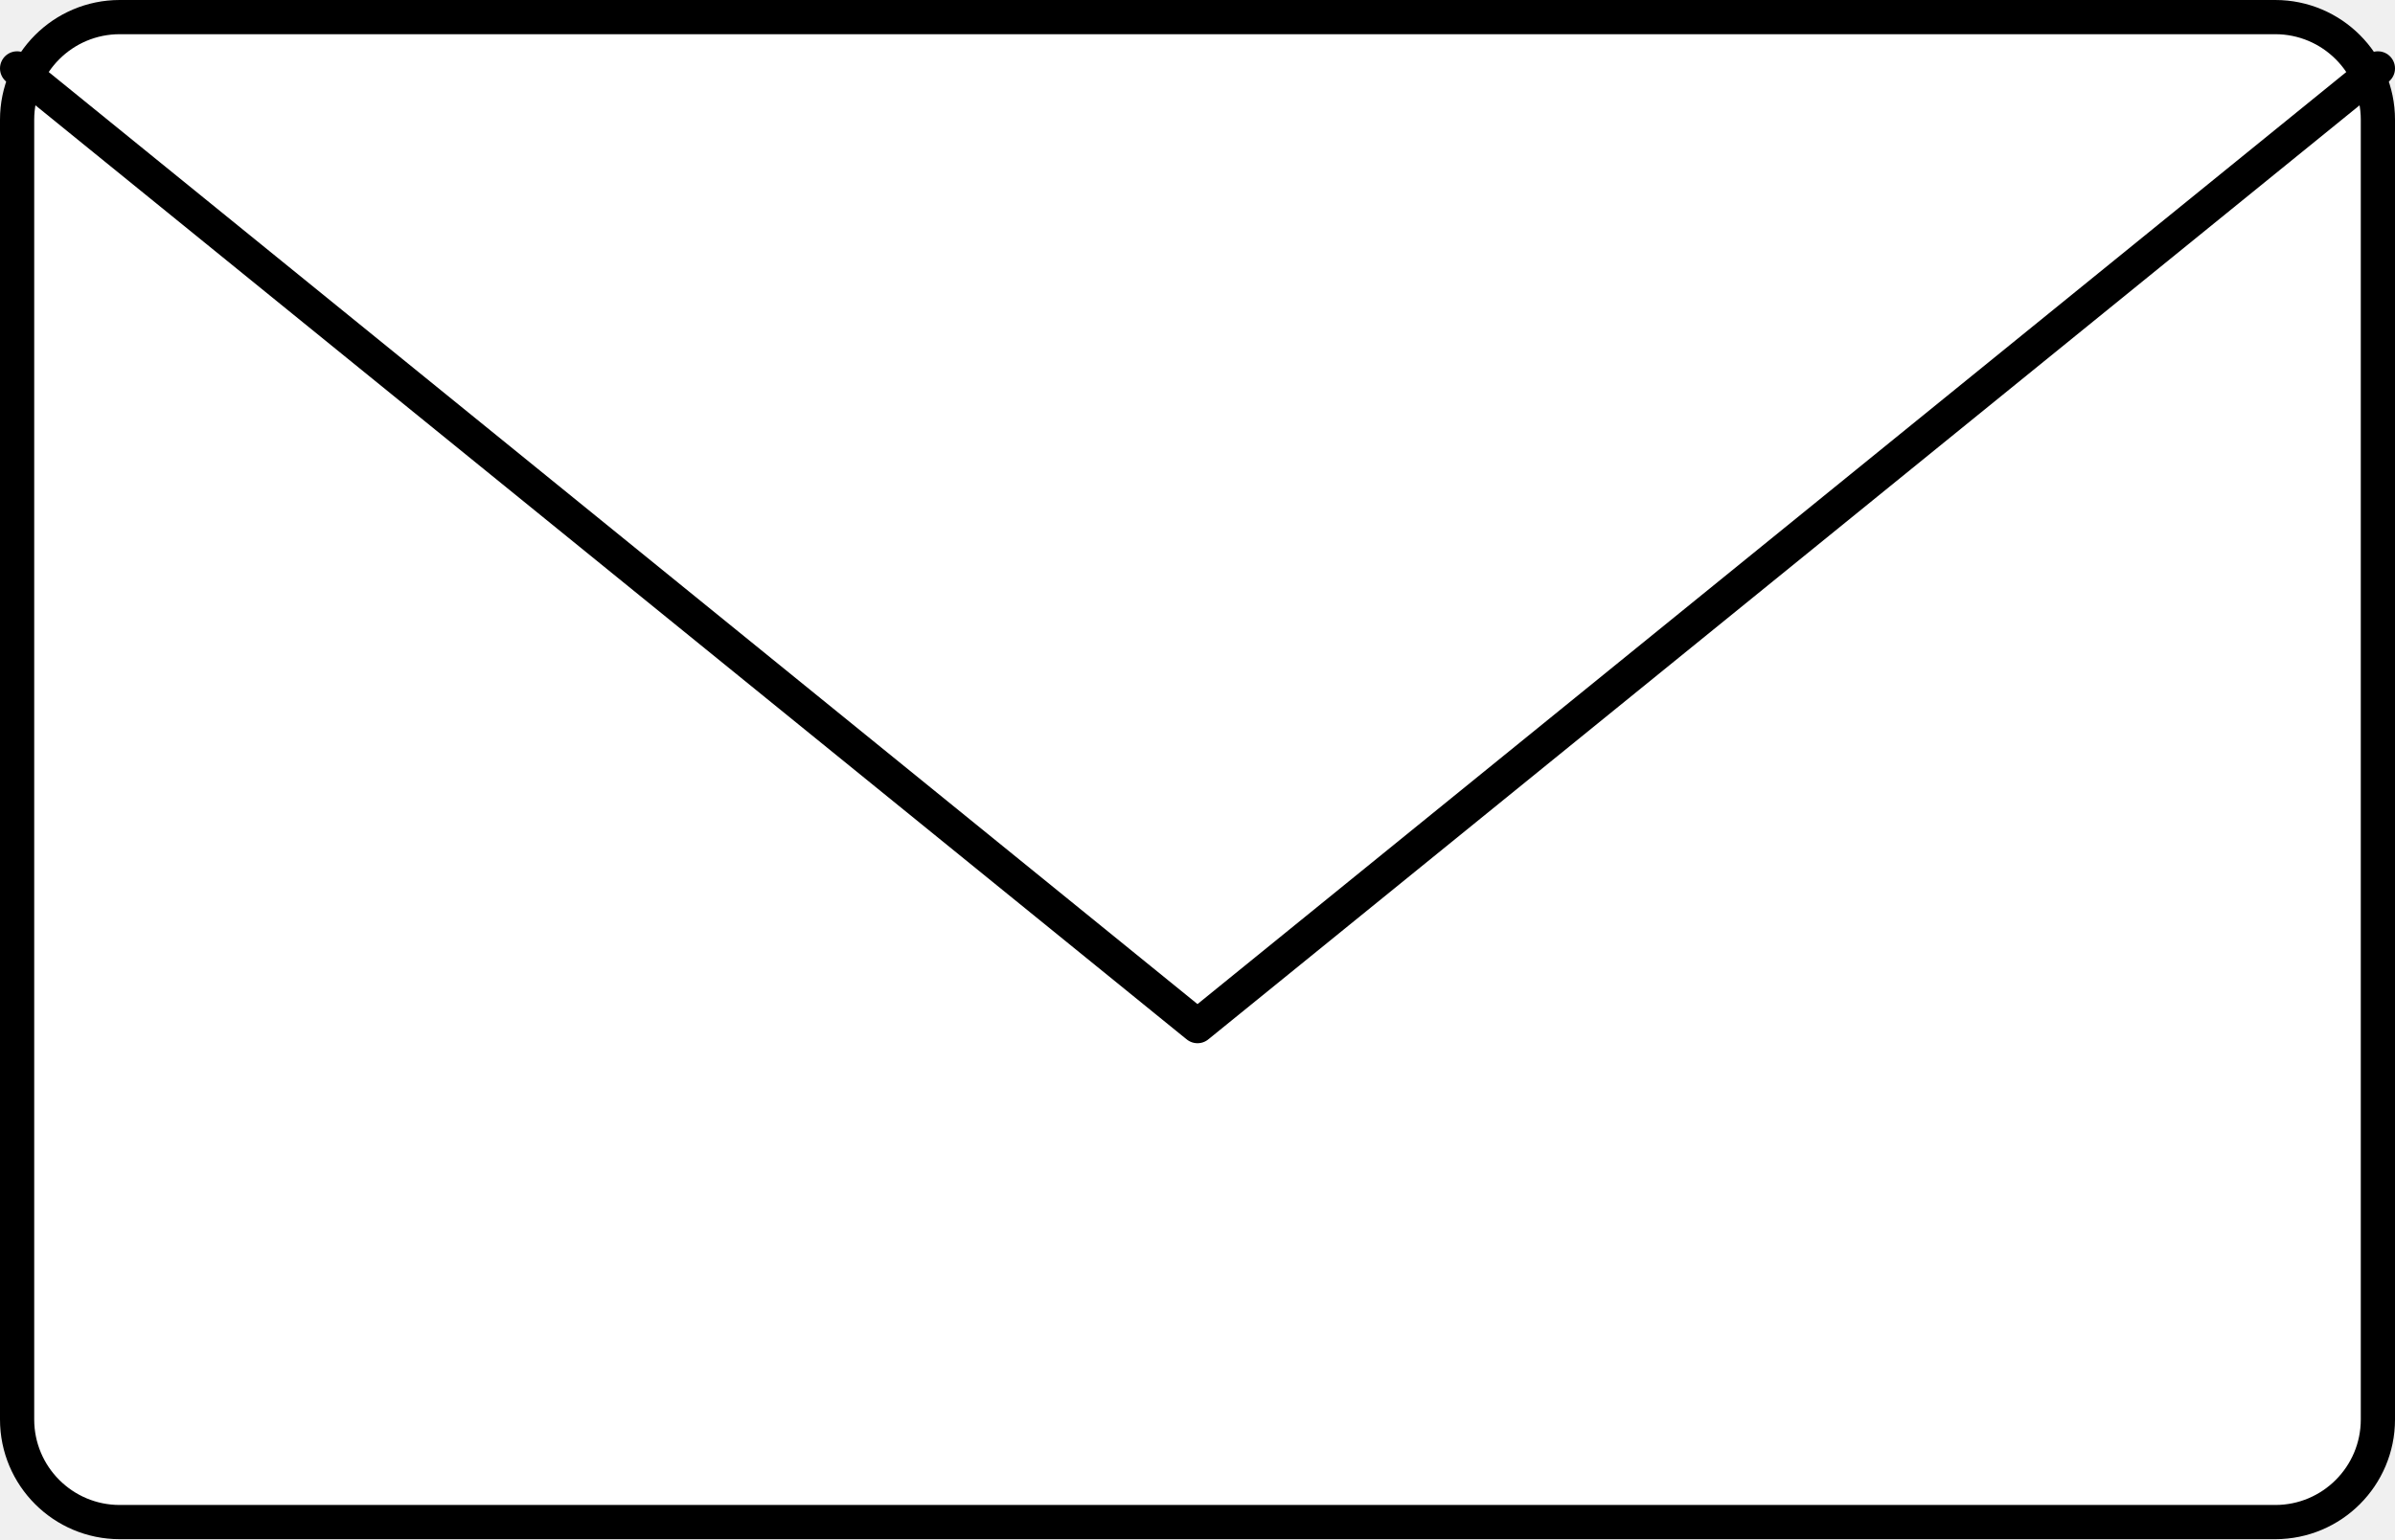
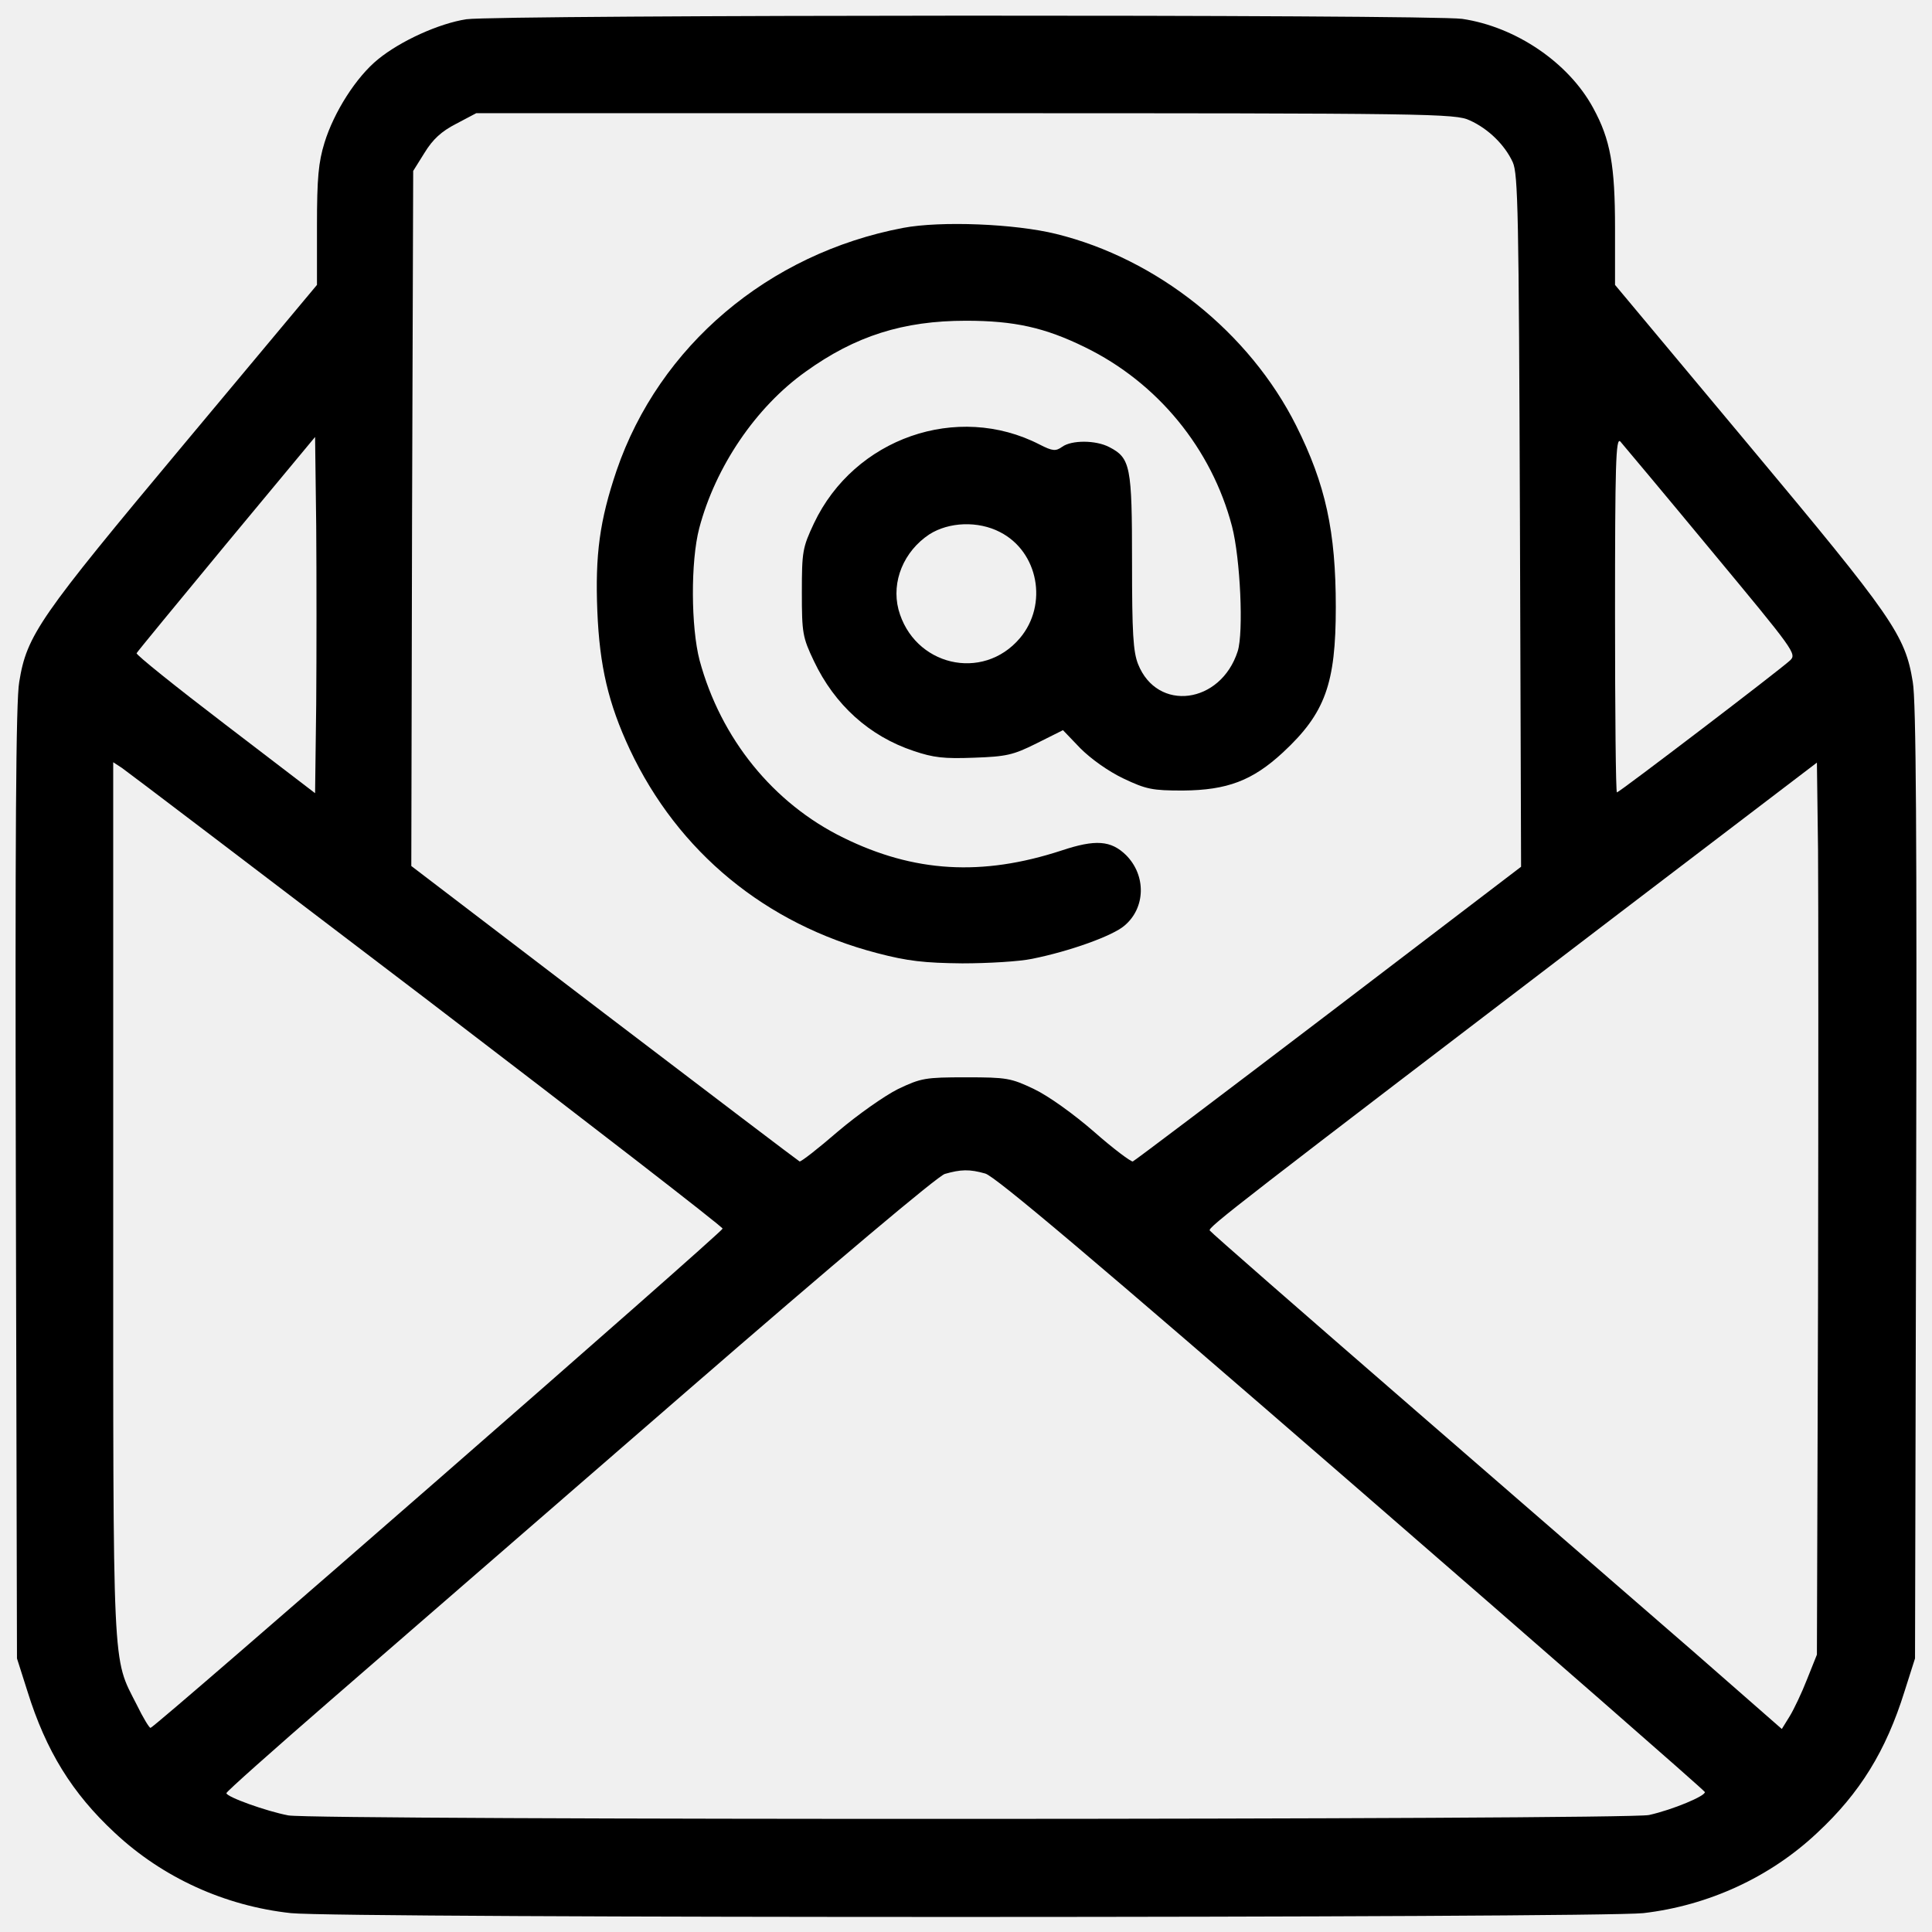
- <svg xmlns="http://www.w3.org/2000/svg" width="70" height="45" fill="none" viewBox="0 0 70 45">
-   <rect width="69" height="44" x=".5" y=".5" fill="#fff" stroke="#000" rx="3" />
-   <path stroke="#000" stroke-linecap="round" d="M.5 2 35 30M69.5 2 35 30" />
+ <svg xmlns="http://www.w3.org/2000/svg" version="1.0" width="512pt" height="512pt" viewBox="0 0 512 512" preserveAspectRatio="xMidYMid meet">
+   <g transform="translate(0,512) scale(0.1,-0.1)" fill="#000000" stroke="none">
+     <path d="M1236 5069 c-72 -11 -174 -57 -234 -106 -58 -47 -117 -140 -142 -221 -16 -52 -20 -93 -20 -221 l0 -156 -355 -425 c-381 -456 -414 -503 -434 -627 -9 -49 -11 -417 -9 -1328 l3 -1260 28 -88 c49 -157 118 -269 231 -374 127 -119 292 -194 467 -213 131 -14 3463 -13 3584 0 172 20 336 95 461 213 113 105 182 217 231 374 l28 88 3 1260 c2 910 0 1279 -9 1328 -20 124 -53 171 -434 627 l-355 425 0 150 c0 166 -12 235 -58 319 -65 120 -205 215 -347 236 -87 12 -2554 11 -2639 -1z m2659 -268 c49 -22 93 -65 114 -111 14 -31 16 -134 19 -951 l3 -916 -510 -389 c-281 -214 -514 -390 -519 -392 -5 -1 -52 34 -103 79 -54 47 -121 95 -159 113 -61 29 -72 31 -180 31 -108 0 -119 -2 -180 -31 -36 -18 -107 -68 -160 -113 -52 -45 -97 -80 -101 -79 -4 2 -237 179 -518 393 l-511 390 2 921 3 921 30 48 c22 36 45 57 84 77 l53 28 1297 0 c1236 0 1298 -1 1336 -19z m-3057 -1547 l-3 -236 -238 182 c-131 100 -237 185 -235 189 2 4 109 134 238 290 l235 283 3 -236 c1 -130 1 -342 0 -472z m3697 407 c220 -265 227 -274 209 -291 -24 -23 -453 -350 -459 -350 -3 0 -5 212 -5 472 0 398 2 470 14 458 7 -8 116 -138 241 -289z m-3405 -1189 c432 -330 785 -603 785 -608 0 -9 -1504 -1322 -1516 -1323 -3 -1 -20 27 -37 62 -65 128 -62 66 -62 1339 l0 1158 23 -15 c12 -8 375 -284 807 -613z m3688 -787 l-3 -950 -26 -65 c-14 -36 -35 -80 -46 -98 l-21 -34 -233 204 c-129 112 -469 407 -756 656 -287 249 -524 456 -527 461 -6 8 71 67 1084 840 l525 400 3 -232 c1 -128 1 -659 0 -1182z m-2207 325 c26 -7 290 -230 970 -820 514 -446 935 -814 937 -819 3 -10 -85 -47 -148 -61 -59 -13 -3537 -14 -3606 -1 -58 11 -164 49 -164 59 0 4 125 115 277 247 152 132 574 498 937 813 401 348 672 576 690 581 42 12 65 13 107 1z" />
+     <path d="M2393 4516 c-357 -68 -646 -313 -759 -643 -45 -133 -57 -223 -51 -373 6 -145 29 -244 86 -366 128 -272 360 -463 656 -540 80 -21 125 -26 225 -27 69 0 152 5 185 12 100 20 214 61 245 88 56 47 58 133 4 187 -40 39 -81 42 -171 12 -211 -69 -391 -58 -578 34 -186 91 -325 263 -381 470 -23 88 -24 262 -1 350 43 163 150 321 282 415 132 95 259 135 425 135 128 0 209 -18 315 -70 193 -94 336 -269 390 -475 22 -85 31 -281 15 -331 -45 -140 -213 -162 -264 -34 -13 33 -16 82 -16 271 0 253 -4 275 -60 304 -36 19 -100 19 -125 1 -17 -12 -25 -12 -60 6 -218 112 -491 17 -598 -209 -30 -64 -32 -74 -32 -183 0 -108 2 -119 32 -182 55 -116 147 -199 264 -238 53 -18 81 -21 160 -18 86 3 104 7 166 38 l70 35 46 -48 c28 -28 74 -61 114 -80 61 -29 77 -32 158 -32 117 1 184 26 265 101 112 104 140 182 140 385 0 201 -27 325 -105 481 -124 247 -368 442 -636 508 -109 27 -306 35 -406 16z m257 -806 c102 -52 128 -192 53 -281 -99 -117 -282 -73 -322 76 -19 74 14 154 82 199 52 33 129 36 187 6z" />
+   </g>
</svg>
